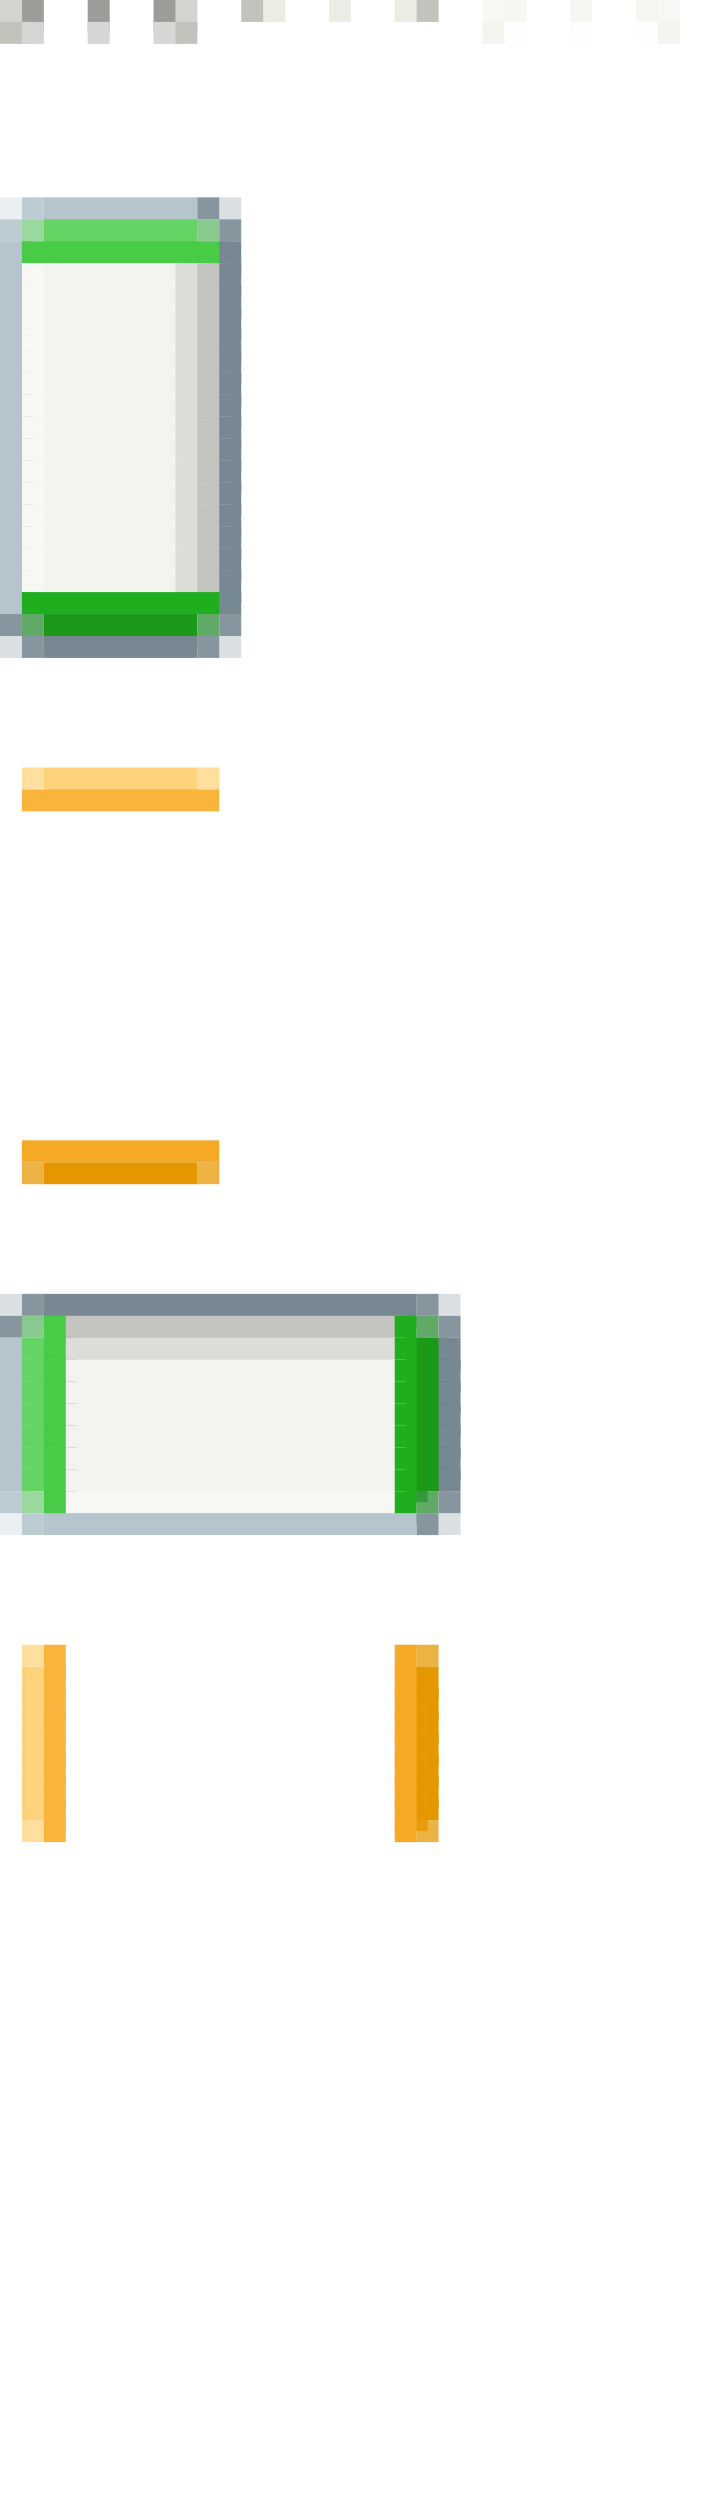
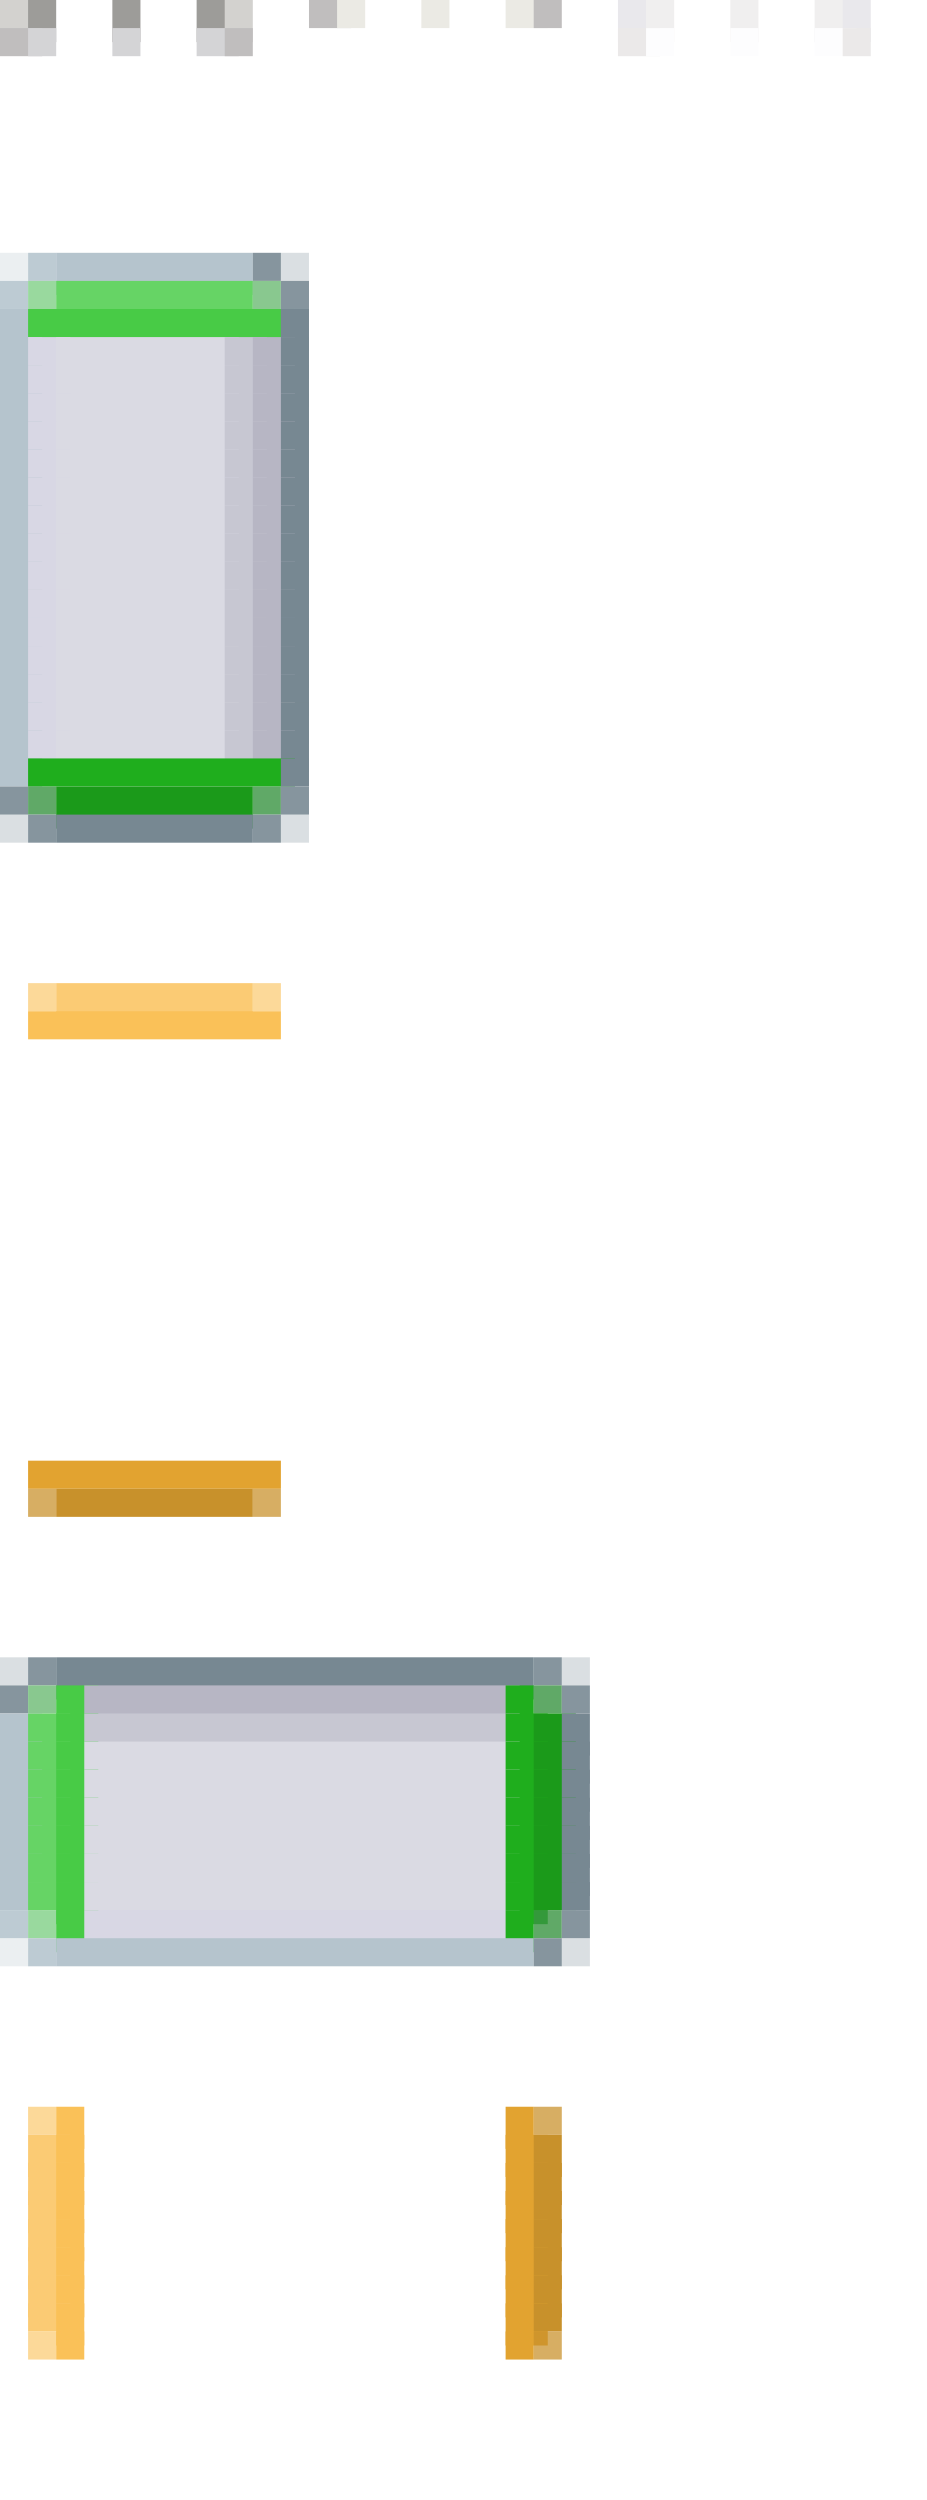
- <svg xmlns="http://www.w3.org/2000/svg" width="33" height="114" viewBox="0 0 33 114">
+ <svg xmlns="http://www.w3.org/2000/svg" width="33" height="89" viewBox="0 0 33 89">
  <g id="groove-topleft">
    <rect x="0" y="0" width="2" height="2" fill="#000" fill-opacity="0" />
-     <rect x="0" y="0" width="1.5" height="1.5" fill="#d4d3cf" />
+     <rect x="0" y="0" width="1.5" height="1.5" fill="#d3d2cf" />
    <rect x="1" y="0" width="1" height="1.5" fill="#9d9c99" />
-     <rect x="0" y="1" width="1.5" height="1" fill="#c3c2bd" />
-     <rect x="1" y="1" width="1" height="1" fill="#d6d6d5" />
+     <rect x="0" y="1" width="1.5" height="1" fill="#c0bebe" />
+     <rect x="1" y="1" width="1" height="1" fill="#d4d4d6" />
  </g>
  <g id="groove-top">
    <rect x="4" y="0" width="1" height="2" fill="#000" fill-opacity="0" />
    <rect x="4" y="0" width="1" height="1.5" fill="#9d9c99" />
-     <rect x="4" y="1" width="1" height="1" fill="#d6d6d5" />
+     <rect x="4" y="1" width="1" height="1" fill="#d4d4d6" />
  </g>
  <g id="groove-topright">
    <rect x="7" y="0" width="2" height="2" fill="#000" fill-opacity="0" />
    <rect x="7" y="0" width="1.5" height="1.5" fill="#9d9c99" />
-     <rect x="8" y="0" width="1" height="1.5" fill="#d4d3cf" />
-     <rect x="7" y="1" width="1.5" height="1" fill="#d6d6d5" />
-     <rect x="8" y="1" width="1" height="1" fill="#c3c2bd" />
+     <rect x="8" y="0" width="1" height="1.5" fill="#d3d2cf" />
+     <rect x="7" y="1" width="1.5" height="1" fill="#d4d4d6" />
+     <rect x="8" y="1" width="1" height="1" fill="#c0bebe" />
  </g>
  <g id="groove-left">
    <rect x="11" y="0" width="2" height="1" fill="#000" fill-opacity="0" />
-     <rect x="11" y="0" width="1.5" height="1" fill="#c3c2bd" />
-     <rect x="12" y="0" width="1" height="1" fill="#ecebe4" />
+     <rect x="11" y="0" width="1.5" height="1" fill="#c0bebe" />
+     <rect x="12" y="0" width="1" height="1" fill="#ebeae4" />
  </g>
  <g id="groove-center">
    <rect x="15" y="0" width="1" height="1" fill="#000" fill-opacity="0" />
-     <rect x="15" y="0" width="1" height="1" fill="#ecebe4" />
+     <rect x="15" y="0" width="1" height="1" fill="#ebeae4" />
  </g>
  <g id="groove-right">
    <rect x="18" y="0" width="2" height="1" fill="#000" fill-opacity="0" />
-     <rect x="18" y="0" width="1.5" height="1" fill="#ecebe4" />
-     <rect x="19" y="0" width="1" height="1" fill="#c3c2bd" />
+     <rect x="18" y="0" width="1.5" height="1" fill="#ebeae4" />
+     <rect x="19" y="0" width="1" height="1" fill="#c0bebe" />
  </g>
  <g id="groove-bottomleft">
    <rect x="22" y="0" width="2" height="2" fill="#000" fill-opacity="0" />
-     <rect x="22" y="0" width="1.5" height="1.5" fill="#f8f8f4" />
-     <rect x="23" y="0" width="1" height="1.5" fill="#f7f6f1" />
-     <rect x="22" y="1" width="1.5" height="1" fill="#f5f4ee" />
-     <rect x="23" y="1" width="1" height="1" fill="#fefefe" />
+     <rect x="22" y="0" width="1.5" height="1.5" fill="#e9e8ec" />
+     <rect x="23" y="0" width="1" height="1.5" fill="#f0efef" />
+     <rect x="22" y="1" width="1.5" height="1" fill="#ebe9e9" />
+     <rect x="23" y="1" width="1" height="1" fill="#fdfdfe" />
  </g>
  <g id="groove-bottom">
    <rect x="26" y="0" width="1" height="2" fill="#000" fill-opacity="0" />
-     <rect x="26" y="0" width="1" height="1.5" fill="#f7f6f1" />
-     <rect x="26" y="1" width="1" height="1" fill="#fefefe" />
+     <rect x="26" y="0" width="1" height="1.5" fill="#f0efef" />
+     <rect x="26" y="1" width="1" height="1" fill="#fdfdfe" />
  </g>
  <g id="groove-bottomright">
    <rect x="29" y="0" width="2" height="2" fill="#000" fill-opacity="0" />
-     <rect x="29" y="0" width="1.5" height="1.5" fill="#f7f6f1" />
-     <rect x="30" y="0" width="1" height="1.5" fill="#f8f8f4" />
-     <rect x="29" y="1" width="1.5" height="1" fill="#fefefe" />
-     <rect x="30" y="1" width="1" height="1" fill="#f5f4ee" />
+     <rect x="29" y="0" width="1.5" height="1.5" fill="#f0efef" />
+     <rect x="30" y="0" width="1" height="1.5" fill="#e9e8ec" />
+     <rect x="29" y="1" width="1.5" height="1" fill="#fdfdfe" />
+     <rect x="30" y="1" width="1" height="1" fill="#ebe9e9" />
  </g>
  <g id="horizontal-slider-handle">
    <rect x="0" y="9" width="11" height="21" fill="#000" fill-opacity="0" />
    <rect x="0" y="9" width="1" height="1" fill="#b5c4cd" fill-opacity="0.267" />
    <rect x="1" y="9" width="1" height="1" fill="#b5c4cd" fill-opacity="0.890" />
    <rect x="2" y="9" width="7" height="1.5" fill="#b5c4cd" />
    <rect x="9" y="9" width="1" height="1" fill="#778892" fill-opacity="0.890" />
    <rect x="10" y="9" width="1" height="1" fill="#778892" fill-opacity="0.267" />
    <rect x="0" y="10" width="1" height="1" fill="#b5c4cd" fill-opacity="0.890" />
    <rect x="1" y="10" width="1" height="1" fill="#80cf87" fill-opacity="0.804" />
    <rect x="2" y="10" width="7" height="1.5" fill="#66d465" />
    <rect x="9" y="10" width="1" height="1" fill="#6cbb74" fill-opacity="0.804" />
    <rect x="10" y="10" width="1" height="1" fill="#778892" fill-opacity="0.890" />
    <rect x="0" y="11" width="1.5" height="1.5" fill="#b5c4cd" />
    <rect x="1" y="11" width="9.5" height="1.5" fill="#48cb46" />
    <rect x="10" y="11" width="1" height="1.5" fill="#778892" />
    <rect x="0" y="12" width="1.5" height="1.5" fill="#b5c4cd" />
-     <rect x="1" y="12" width="1.5" height="1.5" fill="#f7f7f4" />
-     <rect x="2" y="12" width="6.5" height="1.5" fill="#f3f3ef" />
-     <rect x="8" y="12" width="1.5" height="1.5" fill="#dcdcd9" />
-     <rect x="9" y="12" width="1.5" height="1.5" fill="#c3c3c0" />
+     <rect x="1" y="12" width="1.5" height="1.5" fill="#d8d7e4" />
+     <rect x="2" y="12" width="6.5" height="1.5" fill="#dadae3" />
+     <rect x="8" y="12" width="1.5" height="1.5" fill="#c7c7d2" />
+     <rect x="9" y="12" width="1.5" height="1.5" fill="#b7b6c4" />
    <rect x="10" y="12" width="1" height="1.5" fill="#778892" />
    <rect x="0" y="13" width="1.5" height="1.5" fill="#b5c4cd" />
-     <rect x="1" y="13" width="1.5" height="1.5" fill="#f7f7f4" />
-     <rect x="2" y="13" width="6.5" height="1.5" fill="#f3f3ef" />
-     <rect x="8" y="13" width="1.5" height="1.5" fill="#dcdcd9" />
-     <rect x="9" y="13" width="1.5" height="1.5" fill="#c3c3c0" />
+     <rect x="1" y="13" width="1.5" height="1.5" fill="#d8d7e4" />
+     <rect x="2" y="13" width="6.5" height="1.5" fill="#dadae3" />
+     <rect x="8" y="13" width="1.5" height="1.5" fill="#c7c7d2" />
+     <rect x="9" y="13" width="1.5" height="1.5" fill="#b7b6c4" />
    <rect x="10" y="13" width="1" height="1.5" fill="#778892" />
    <rect x="0" y="14" width="1.5" height="1.5" fill="#b5c4cd" />
-     <rect x="1" y="14" width="1.5" height="1.5" fill="#f7f7f4" />
-     <rect x="2" y="14" width="6.5" height="1.5" fill="#f3f3ef" />
-     <rect x="8" y="14" width="1.5" height="1.5" fill="#dcdcd9" />
-     <rect x="9" y="14" width="1.5" height="1.5" fill="#c3c3c0" />
+     <rect x="1" y="14" width="1.5" height="1.5" fill="#d8d7e4" />
+     <rect x="2" y="14" width="6.5" height="1.5" fill="#dadae3" />
+     <rect x="8" y="14" width="1.5" height="1.5" fill="#c7c7d2" />
+     <rect x="9" y="14" width="1.5" height="1.5" fill="#b7b6c4" />
    <rect x="10" y="14" width="1" height="1.5" fill="#778892" />
    <rect x="0" y="15" width="1.5" height="1.5" fill="#b5c4cd" />
-     <rect x="1" y="15" width="1.5" height="1.5" fill="#f7f7f4" />
-     <rect x="2" y="15" width="6.5" height="1.5" fill="#f3f3ef" />
-     <rect x="8" y="15" width="1.5" height="1.5" fill="#dcdcd9" />
-     <rect x="9" y="15" width="1.5" height="1.5" fill="#c3c3c0" />
+     <rect x="1" y="15" width="1.5" height="1.5" fill="#d8d7e4" />
+     <rect x="2" y="15" width="6.5" height="1.5" fill="#dadae3" />
+     <rect x="8" y="15" width="1.5" height="1.5" fill="#c7c7d2" />
+     <rect x="9" y="15" width="1.5" height="1.5" fill="#b7b6c4" />
    <rect x="10" y="15" width="1" height="1.5" fill="#778892" />
    <rect x="0" y="16" width="1.5" height="1.5" fill="#b5c4cd" />
-     <rect x="1" y="16" width="1.5" height="1.5" fill="#f7f7f4" />
-     <rect x="2" y="16" width="6.5" height="1.5" fill="#f3f3ef" />
-     <rect x="8" y="16" width="1.5" height="1.5" fill="#dcdcd9" />
-     <rect x="9" y="16" width="1.5" height="1.5" fill="#c3c3c0" />
+     <rect x="1" y="16" width="1.5" height="1.5" fill="#d8d7e4" />
+     <rect x="2" y="16" width="6.5" height="1.5" fill="#dadae3" />
+     <rect x="8" y="16" width="1.5" height="1.5" fill="#c7c7d2" />
+     <rect x="9" y="16" width="1.5" height="1.5" fill="#b7b6c4" />
    <rect x="10" y="16" width="1" height="1.5" fill="#778892" />
    <rect x="0" y="17" width="1.5" height="1.5" fill="#b5c4cd" />
-     <rect x="1" y="17" width="1.5" height="1.5" fill="#f7f7f4" />
-     <rect x="2" y="17" width="6.5" height="1.5" fill="#f3f3ef" />
-     <rect x="8" y="17" width="1.5" height="1.5" fill="#dcdcd9" />
-     <rect x="9" y="17" width="1.5" height="1.5" fill="#c3c3c0" />
+     <rect x="1" y="17" width="1.5" height="1.5" fill="#d8d7e4" />
+     <rect x="2" y="17" width="6.5" height="1.5" fill="#dadae3" />
+     <rect x="8" y="17" width="1.5" height="1.5" fill="#c7c7d2" />
+     <rect x="9" y="17" width="1.5" height="1.5" fill="#b7b6c4" />
    <rect x="10" y="17" width="1" height="1.5" fill="#778892" />
    <rect x="0" y="18" width="1.5" height="1.5" fill="#b5c4cd" />
-     <rect x="1" y="18" width="1.5" height="1.5" fill="#f7f7f4" />
-     <rect x="2" y="18" width="6.5" height="1.5" fill="#f3f3ef" />
-     <rect x="8" y="18" width="1.5" height="1.5" fill="#dcdcd9" />
-     <rect x="9" y="18" width="1.5" height="1.5" fill="#c3c3c0" />
+     <rect x="1" y="18" width="1.5" height="1.5" fill="#d8d7e4" />
+     <rect x="2" y="18" width="6.5" height="1.5" fill="#dadae3" />
+     <rect x="8" y="18" width="1.5" height="1.5" fill="#c7c7d2" />
+     <rect x="9" y="18" width="1.5" height="1.5" fill="#b7b6c4" />
    <rect x="10" y="18" width="1" height="1.5" fill="#778892" />
    <rect x="0" y="19" width="1.5" height="1.5" fill="#b5c4cd" />
-     <rect x="1" y="19" width="1.5" height="1.5" fill="#f7f7f4" />
-     <rect x="2" y="19" width="6.5" height="1.5" fill="#f3f3ef" />
-     <rect x="8" y="19" width="1.5" height="1.5" fill="#dcdcd9" />
-     <rect x="9" y="19" width="1.5" height="1.5" fill="#c3c3c0" />
+     <rect x="1" y="19" width="1.5" height="1.5" fill="#d8d7e4" />
+     <rect x="2" y="19" width="6.5" height="1.5" fill="#dadae3" />
+     <rect x="8" y="19" width="1.5" height="1.5" fill="#c7c7d2" />
+     <rect x="9" y="19" width="1.5" height="1.5" fill="#b7b6c4" />
    <rect x="10" y="19" width="1" height="1.5" fill="#778892" />
    <rect x="0" y="20" width="1.5" height="1.5" fill="#b5c4cd" />
-     <rect x="1" y="20" width="1.5" height="1.5" fill="#f7f7f4" />
-     <rect x="2" y="20" width="6.5" height="1.5" fill="#f3f3ef" />
-     <rect x="8" y="20" width="1.5" height="1.5" fill="#dcdcd9" />
-     <rect x="9" y="20" width="1.5" height="1.5" fill="#c3c3c0" />
+     <rect x="1" y="20" width="1.5" height="1.5" fill="#d8d7e4" />
+     <rect x="2" y="20" width="6.5" height="1.5" fill="#dadae3" />
+     <rect x="8" y="20" width="1.5" height="1.5" fill="#c7c7d2" />
+     <rect x="9" y="20" width="1.5" height="1.5" fill="#b7b6c4" />
    <rect x="10" y="20" width="1" height="1.5" fill="#778892" />
    <rect x="0" y="21" width="1.5" height="1.5" fill="#b5c4cd" />
-     <rect x="1" y="21" width="1.5" height="1.5" fill="#f7f7f4" />
-     <rect x="2" y="21" width="6.5" height="1.5" fill="#f3f3ef" />
-     <rect x="8" y="21" width="1.5" height="1.5" fill="#dcdcd9" />
-     <rect x="9" y="21" width="1.5" height="1.5" fill="#c3c3c0" />
+     <rect x="1" y="21" width="1.5" height="1.5" fill="#d8d7e4" />
+     <rect x="2" y="21" width="6.5" height="1.5" fill="#dadae3" />
+     <rect x="8" y="21" width="1.5" height="1.5" fill="#c7c7d2" />
+     <rect x="9" y="21" width="1.5" height="1.5" fill="#b7b6c4" />
    <rect x="10" y="21" width="1" height="1.5" fill="#778892" />
    <rect x="0" y="22" width="1.5" height="1.5" fill="#b5c4cd" />
-     <rect x="1" y="22" width="1.5" height="1.5" fill="#f7f7f4" />
-     <rect x="2" y="22" width="6.5" height="1.5" fill="#f3f3ef" />
-     <rect x="8" y="22" width="1.5" height="1.5" fill="#dcdcd9" />
-     <rect x="9" y="22" width="1.5" height="1.5" fill="#c3c3c0" />
+     <rect x="1" y="22" width="1.5" height="1.5" fill="#d8d7e4" />
+     <rect x="2" y="22" width="6.5" height="1.5" fill="#dadae3" />
+     <rect x="8" y="22" width="1.5" height="1.5" fill="#c7c7d2" />
+     <rect x="9" y="22" width="1.5" height="1.5" fill="#b7b6c4" />
    <rect x="10" y="22" width="1" height="1.5" fill="#778892" />
    <rect x="0" y="23" width="1.5" height="1.5" fill="#b5c4cd" />
-     <rect x="1" y="23" width="1.5" height="1.5" fill="#f7f7f4" />
-     <rect x="2" y="23" width="6.5" height="1.5" fill="#f3f3ef" />
-     <rect x="8" y="23" width="1.5" height="1.5" fill="#dcdcd9" />
-     <rect x="9" y="23" width="1.5" height="1.5" fill="#c3c3c0" />
+     <rect x="1" y="23" width="1.5" height="1.5" fill="#d8d7e4" />
+     <rect x="2" y="23" width="6.5" height="1.5" fill="#dadae3" />
+     <rect x="8" y="23" width="1.5" height="1.5" fill="#c7c7d2" />
+     <rect x="9" y="23" width="1.5" height="1.5" fill="#b7b6c4" />
    <rect x="10" y="23" width="1" height="1.5" fill="#778892" />
    <rect x="0" y="24" width="1.5" height="1.5" fill="#b5c4cd" />
-     <rect x="1" y="24" width="1.5" height="1.5" fill="#f7f7f4" />
-     <rect x="2" y="24" width="6.5" height="1.5" fill="#f3f3ef" />
-     <rect x="8" y="24" width="1.5" height="1.5" fill="#dcdcd9" />
-     <rect x="9" y="24" width="1.5" height="1.5" fill="#c3c3c0" />
+     <rect x="1" y="24" width="1.5" height="1.5" fill="#d8d7e4" />
+     <rect x="2" y="24" width="6.5" height="1.5" fill="#dadae3" />
+     <rect x="8" y="24" width="1.5" height="1.5" fill="#c7c7d2" />
+     <rect x="9" y="24" width="1.5" height="1.5" fill="#b7b6c4" />
    <rect x="10" y="24" width="1" height="1.5" fill="#778892" />
    <rect x="0" y="25" width="1.5" height="1.5" fill="#b5c4cd" />
-     <rect x="1" y="25" width="1.5" height="1.5" fill="#f7f7f4" />
-     <rect x="2" y="25" width="6.5" height="1.5" fill="#f3f3ef" />
-     <rect x="8" y="25" width="1.5" height="1.5" fill="#dcdcd9" />
-     <rect x="9" y="25" width="1.5" height="1.5" fill="#c3c3c0" />
+     <rect x="1" y="25" width="1.5" height="1.5" fill="#d8d7e4" />
+     <rect x="2" y="25" width="6.5" height="1.5" fill="#dadae3" />
+     <rect x="8" y="25" width="1.5" height="1.5" fill="#c7c7d2" />
+     <rect x="9" y="25" width="1.5" height="1.5" fill="#b7b6c4" />
    <rect x="10" y="25" width="1" height="1.5" fill="#778892" />
    <rect x="0" y="26" width="1.5" height="1.5" fill="#b5c4cd" />
-     <rect x="1" y="26" width="1.5" height="1.5" fill="#f7f7f4" />
-     <rect x="2" y="26" width="6.5" height="1.5" fill="#f3f3ef" />
-     <rect x="8" y="26" width="1.5" height="1.5" fill="#dcdcd9" />
-     <rect x="9" y="26" width="1.5" height="1.5" fill="#c3c3c0" />
+     <rect x="1" y="26" width="1.5" height="1.5" fill="#d8d7e4" />
+     <rect x="2" y="26" width="6.5" height="1.5" fill="#dadae3" />
+     <rect x="8" y="26" width="1.5" height="1.5" fill="#c7c7d2" />
+     <rect x="9" y="26" width="1.5" height="1.5" fill="#b7b6c4" />
    <rect x="10" y="26" width="1" height="1.5" fill="#778892" />
    <rect x="0" y="27" width="1.5" height="1" fill="#b5c4cd" />
    <rect x="1" y="27" width="9.5" height="1" fill="#1fae1d" />
    <rect x="10" y="27" width="1" height="1" fill="#778892" />
    <rect x="0" y="28" width="1" height="1" fill="#778892" fill-opacity="0.890" />
    <rect x="1" y="28" width="1" height="1" fill="#399442" fill-opacity="0.804" />
    <rect x="2" y="28" width="7" height="1.5" fill="#1b9a1a" />
    <rect x="9" y="28" width="1" height="1" fill="#399442" fill-opacity="0.804" />
    <rect x="10" y="28" width="1" height="1" fill="#778892" fill-opacity="0.890" />
    <rect x="0" y="29" width="1" height="1" fill="#778892" fill-opacity="0.267" />
    <rect x="1" y="29" width="1" height="1" fill="#778892" fill-opacity="0.890" />
    <rect x="2" y="29" width="7" height="1" fill="#778892" />
    <rect x="9" y="29" width="1" height="1" fill="#778892" fill-opacity="0.890" />
    <rect x="10" y="29" width="1" height="1" fill="#778892" fill-opacity="0.267" />
  </g>
  <g id="horizontal-slider-hover">
    <rect x="0" y="34" width="11" height="21" fill="#000" fill-opacity="0" />
-     <rect x="1" y="35" width="1" height="1" fill="#fed37b" fill-opacity="0.733" />
-     <rect x="2" y="35" width="7" height="1.5" fill="#fed37b" />
-     <rect x="9" y="35" width="1" height="1" fill="#fed37b" fill-opacity="0.733" />
-     <rect x="1" y="36" width="9" height="1" fill="#f9b43c" />
-     <rect x="1" y="52" width="9" height="1" fill="#f5a925" />
-     <rect x="1" y="53" width="1" height="1" fill="#e59700" fill-opacity="0.733" />
-     <rect x="2" y="53" width="7" height="1" fill="#e59700" />
-     <rect x="9" y="53" width="1" height="1" fill="#e59700" fill-opacity="0.733" />
+     <rect x="1" y="35" width="1" height="1" fill="#fbcb74" fill-opacity="0.733" />
+     <rect x="2" y="35" width="7" height="1.5" fill="#fbcb74" />
+     <rect x="9" y="35" width="1" height="1" fill="#fbcb74" fill-opacity="0.733" />
+     <rect x="1" y="36" width="9" height="1" fill="#fac158" />
+     <rect x="1" y="52" width="9" height="1" fill="#e2a330" />
+     <rect x="1" y="53" width="1" height="1" fill="#c8912b" fill-opacity="0.733" />
+     <rect x="2" y="53" width="7" height="1" fill="#c8912b" />
+     <rect x="9" y="53" width="1" height="1" fill="#c8912b" fill-opacity="0.733" />
  </g>
  <g id="vertical-slider-handle">
    <rect x="0" y="59" width="21" height="11" fill="#000" fill-opacity="0" />
    <rect x="0" y="59" width="1" height="1" fill="#778892" fill-opacity="0.267" />
    <rect x="1" y="59" width="1" height="1" fill="#778892" fill-opacity="0.890" />
    <rect x="2" y="59" width="17" height="1.5" fill="#778892" />
    <rect x="19" y="59" width="1" height="1" fill="#778892" fill-opacity="0.890" />
    <rect x="20" y="59" width="1" height="1" fill="#778892" fill-opacity="0.267" />
    <rect x="0" y="60" width="1" height="1" fill="#778892" fill-opacity="0.890" />
    <rect x="1" y="60" width="1" height="1" fill="#6cbb74" fill-opacity="0.804" />
    <rect x="2" y="60" width="1.5" height="1.5" fill="#48cb46" />
-     <rect x="3" y="60" width="15.5" height="1.5" fill="#c3c3c0" />
+     <rect x="3" y="60" width="15.5" height="1.5" fill="#b7b6c4" />
    <rect x="18" y="60" width="1" height="1.5" fill="#1fae1d" />
    <rect x="19" y="60" width="1" height="1" fill="#399442" fill-opacity="0.804" />
    <rect x="20" y="60" width="1" height="1" fill="#778892" fill-opacity="0.890" />
    <rect x="0" y="61" width="1.5" height="1.5" fill="#b5c4cd" />
    <rect x="1" y="61" width="1.5" height="1.5" fill="#66d465" />
    <rect x="2" y="61" width="1.5" height="1.5" fill="#48cb46" />
-     <rect x="3" y="61" width="15.5" height="1.5" fill="#dcdcd9" />
+     <rect x="3" y="61" width="15.5" height="1.5" fill="#c7c7d2" />
    <rect x="18" y="61" width="1.5" height="1.5" fill="#1fae1d" />
    <rect x="19" y="61" width="1.5" height="1.5" fill="#1b9a1a" />
    <rect x="20" y="61" width="1" height="1.5" fill="#778892" />
    <rect x="0" y="62" width="1.5" height="1.5" fill="#b5c4cd" />
    <rect x="1" y="62" width="1.5" height="1.5" fill="#66d465" />
    <rect x="2" y="62" width="1.5" height="1.5" fill="#48cb46" />
-     <rect x="3" y="62" width="15.5" height="1.5" fill="#f3f3ef" />
+     <rect x="3" y="62" width="15.5" height="1.5" fill="#dadae3" />
    <rect x="18" y="62" width="1.5" height="1.5" fill="#1fae1d" />
    <rect x="19" y="62" width="1.5" height="1.5" fill="#1b9a1a" />
    <rect x="20" y="62" width="1" height="1.5" fill="#778892" />
    <rect x="0" y="63" width="1.5" height="1.5" fill="#b5c4cd" />
    <rect x="1" y="63" width="1.5" height="1.5" fill="#66d465" />
    <rect x="2" y="63" width="1.5" height="1.5" fill="#48cb46" />
-     <rect x="3" y="63" width="15.5" height="1.5" fill="#f3f3ef" />
+     <rect x="3" y="63" width="15.5" height="1.5" fill="#dadae3" />
    <rect x="18" y="63" width="1.5" height="1.5" fill="#1fae1d" />
    <rect x="19" y="63" width="1.5" height="1.5" fill="#1b9a1a" />
    <rect x="20" y="63" width="1" height="1.5" fill="#778892" />
    <rect x="0" y="64" width="1.5" height="1.5" fill="#b5c4cd" />
    <rect x="1" y="64" width="1.5" height="1.5" fill="#66d465" />
    <rect x="2" y="64" width="1.5" height="1.5" fill="#48cb46" />
-     <rect x="3" y="64" width="15.5" height="1.5" fill="#f3f3ef" />
+     <rect x="3" y="64" width="15.5" height="1.5" fill="#dadae3" />
    <rect x="18" y="64" width="1.5" height="1.5" fill="#1fae1d" />
    <rect x="19" y="64" width="1.5" height="1.5" fill="#1b9a1a" />
    <rect x="20" y="64" width="1" height="1.5" fill="#778892" />
    <rect x="0" y="65" width="1.5" height="1.5" fill="#b5c4cd" />
    <rect x="1" y="65" width="1.5" height="1.5" fill="#66d465" />
    <rect x="2" y="65" width="1.5" height="1.5" fill="#48cb46" />
-     <rect x="3" y="65" width="15.5" height="1.5" fill="#f3f3ef" />
+     <rect x="3" y="65" width="15.5" height="1.5" fill="#dadae3" />
    <rect x="18" y="65" width="1.5" height="1.5" fill="#1fae1d" />
    <rect x="19" y="65" width="1.5" height="1.5" fill="#1b9a1a" />
    <rect x="20" y="65" width="1" height="1.5" fill="#778892" />
    <rect x="0" y="66" width="1.5" height="1.5" fill="#b5c4cd" />
    <rect x="1" y="66" width="1.5" height="1.5" fill="#66d465" />
    <rect x="2" y="66" width="1.5" height="1.5" fill="#48cb46" />
-     <rect x="3" y="66" width="15.5" height="1.5" fill="#f3f3ef" />
+     <rect x="3" y="66" width="15.5" height="1.5" fill="#dadae3" />
    <rect x="18" y="66" width="1.5" height="1.5" fill="#1fae1d" />
    <rect x="19" y="66" width="1.5" height="1.5" fill="#1b9a1a" />
    <rect x="20" y="66" width="1" height="1.5" fill="#778892" />
    <rect x="0" y="67" width="1.5" height="1" fill="#b5c4cd" />
    <rect x="1" y="67" width="1.5" height="1" fill="#66d465" />
    <rect x="2" y="67" width="1.5" height="1.5" fill="#48cb46" />
-     <rect x="3" y="67" width="15.5" height="1.5" fill="#f3f3ef" />
+     <rect x="3" y="67" width="15.5" height="1.5" fill="#dadae3" />
    <rect x="18" y="67" width="1.5" height="1.5" fill="#1fae1d" />
    <rect x="19" y="67" width="1.5" height="1" fill="#1b9a1a" />
    <rect x="20" y="67" width="1" height="1" fill="#778892" />
    <rect x="0" y="68" width="1" height="1" fill="#b5c4cd" fill-opacity="0.890" />
    <rect x="1" y="68" width="1" height="1" fill="#80cf87" fill-opacity="0.804" />
    <rect x="2" y="68" width="1.5" height="1.5" fill="#48cb46" />
-     <rect x="3" y="68" width="15.5" height="1.5" fill="#f7f7f4" />
+     <rect x="3" y="68" width="15.5" height="1.5" fill="#d8d7e4" />
    <rect x="18" y="68" width="1" height="1.5" fill="#1fae1d" />
    <rect x="19" y="68" width="1" height="1" fill="#399442" fill-opacity="0.804" />
    <rect x="20" y="68" width="1" height="1" fill="#778892" fill-opacity="0.890" />
    <rect x="0" y="69" width="1" height="1" fill="#b5c4cd" fill-opacity="0.267" />
    <rect x="1" y="69" width="1" height="1" fill="#b5c4cd" fill-opacity="0.890" />
    <rect x="2" y="69" width="17" height="1" fill="#b5c4cd" />
    <rect x="19" y="69" width="1" height="1" fill="#778892" fill-opacity="0.890" />
    <rect x="20" y="69" width="1" height="1" fill="#778892" fill-opacity="0.267" />
  </g>
  <g id="vertical-slider-hover">
    <rect x="0" y="74" width="21" height="11" fill="#000" fill-opacity="0" />
-     <rect x="1" y="75" width="1" height="1" fill="#fed37b" fill-opacity="0.733" />
-     <rect x="2" y="75" width="1" height="1.5" fill="#f9b43c" />
-     <rect x="18" y="75" width="1" height="1.5" fill="#f5a925" />
-     <rect x="19" y="75" width="1" height="1" fill="#e59700" fill-opacity="0.733" />
-     <rect x="1" y="76" width="1.5" height="1.5" fill="#fed37b" />
-     <rect x="2" y="76" width="1" height="1.5" fill="#f9b43c" />
-     <rect x="18" y="76" width="1.5" height="1.5" fill="#f5a925" />
-     <rect x="19" y="76" width="1" height="1.5" fill="#e59700" />
-     <rect x="1" y="77" width="1.5" height="1.5" fill="#fed37b" />
-     <rect x="2" y="77" width="1" height="1.5" fill="#f9b43c" />
-     <rect x="18" y="77" width="1.5" height="1.5" fill="#f5a925" />
-     <rect x="19" y="77" width="1" height="1.5" fill="#e59700" />
-     <rect x="1" y="78" width="1.5" height="1.5" fill="#fed37b" />
-     <rect x="2" y="78" width="1" height="1.5" fill="#f9b43c" />
-     <rect x="18" y="78" width="1.5" height="1.5" fill="#f5a925" />
-     <rect x="19" y="78" width="1" height="1.5" fill="#e59700" />
-     <rect x="1" y="79" width="1.5" height="1.5" fill="#fed37b" />
-     <rect x="2" y="79" width="1" height="1.5" fill="#f9b43c" />
-     <rect x="18" y="79" width="1.5" height="1.5" fill="#f5a925" />
-     <rect x="19" y="79" width="1" height="1.5" fill="#e59700" />
-     <rect x="1" y="80" width="1.5" height="1.5" fill="#fed37b" />
-     <rect x="2" y="80" width="1" height="1.5" fill="#f9b43c" />
-     <rect x="18" y="80" width="1.5" height="1.5" fill="#f5a925" />
-     <rect x="19" y="80" width="1" height="1.5" fill="#e59700" />
-     <rect x="1" y="81" width="1.5" height="1.5" fill="#fed37b" />
-     <rect x="2" y="81" width="1" height="1.5" fill="#f9b43c" />
-     <rect x="18" y="81" width="1.5" height="1.5" fill="#f5a925" />
-     <rect x="19" y="81" width="1" height="1.5" fill="#e59700" />
-     <rect x="1" y="82" width="1.5" height="1" fill="#fed37b" />
-     <rect x="2" y="82" width="1" height="1.5" fill="#f9b43c" />
-     <rect x="18" y="82" width="1.5" height="1.5" fill="#f5a925" />
-     <rect x="19" y="82" width="1" height="1" fill="#e59700" />
-     <rect x="1" y="83" width="1" height="1" fill="#fed37b" fill-opacity="0.733" />
-     <rect x="2" y="83" width="1" height="1" fill="#f9b43c" />
-     <rect x="18" y="83" width="1" height="1" fill="#f5a925" />
-     <rect x="19" y="83" width="1" height="1" fill="#e59700" fill-opacity="0.733" />
-   </g>
-   <rect id="hint-handle-size" x="0" y="89" width="11" height="21" fill="#000" fill-opacity="0" />
+     <rect x="1" y="75" width="1" height="1" fill="#fbcb74" fill-opacity="0.733" />
+     <rect x="2" y="75" width="1" height="1.5" fill="#fac158" />
+     <rect x="18" y="75" width="1" height="1.5" fill="#e2a330" />
+     <rect x="19" y="75" width="1" height="1" fill="#c8912b" fill-opacity="0.733" />
+     <rect x="1" y="76" width="1.5" height="1.5" fill="#fbcb74" />
+     <rect x="2" y="76" width="1" height="1.5" fill="#fac158" />
+     <rect x="18" y="76" width="1.5" height="1.5" fill="#e2a330" />
+     <rect x="19" y="76" width="1" height="1.5" fill="#c8912b" />
+     <rect x="1" y="77" width="1.5" height="1.5" fill="#fbcb74" />
+     <rect x="2" y="77" width="1" height="1.5" fill="#fac158" />
+     <rect x="18" y="77" width="1.5" height="1.5" fill="#e2a330" />
+     <rect x="19" y="77" width="1" height="1.5" fill="#c8912b" />
+     <rect x="1" y="78" width="1.5" height="1.5" fill="#fbcb74" />
+     <rect x="2" y="78" width="1" height="1.5" fill="#fac158" />
+     <rect x="18" y="78" width="1.5" height="1.5" fill="#e2a330" />
+     <rect x="19" y="78" width="1" height="1.5" fill="#c8912b" />
+     <rect x="1" y="79" width="1.5" height="1.5" fill="#fbcb74" />
+     <rect x="2" y="79" width="1" height="1.5" fill="#fac158" />
+     <rect x="18" y="79" width="1.5" height="1.5" fill="#e2a330" />
+     <rect x="19" y="79" width="1" height="1.5" fill="#c8912b" />
+     <rect x="1" y="80" width="1.5" height="1.5" fill="#fbcb74" />
+     <rect x="2" y="80" width="1" height="1.5" fill="#fac158" />
+     <rect x="18" y="80" width="1.5" height="1.5" fill="#e2a330" />
+     <rect x="19" y="80" width="1" height="1.5" fill="#c8912b" />
+     <rect x="1" y="81" width="1.5" height="1.5" fill="#fbcb74" />
+     <rect x="2" y="81" width="1" height="1.5" fill="#fac158" />
+     <rect x="18" y="81" width="1.5" height="1.5" fill="#e2a330" />
+     <rect x="19" y="81" width="1" height="1.5" fill="#c8912b" />
+     <rect x="1" y="82" width="1.5" height="1" fill="#fbcb74" />
+     <rect x="2" y="82" width="1" height="1.5" fill="#fac158" />
+     <rect x="18" y="82" width="1.5" height="1.5" fill="#e2a330" />
+     <rect x="19" y="82" width="1" height="1" fill="#c8912b" />
+     <rect x="1" y="83" width="1" height="1" fill="#fbcb74" fill-opacity="0.733" />
+     <rect x="2" y="83" width="1" height="1" fill="#fac158" />
+     <rect x="18" y="83" width="1" height="1" fill="#e2a330" />
+     <rect x="19" y="83" width="1" height="1" fill="#c8912b" fill-opacity="0.733" />
+   </g>
</svg>
